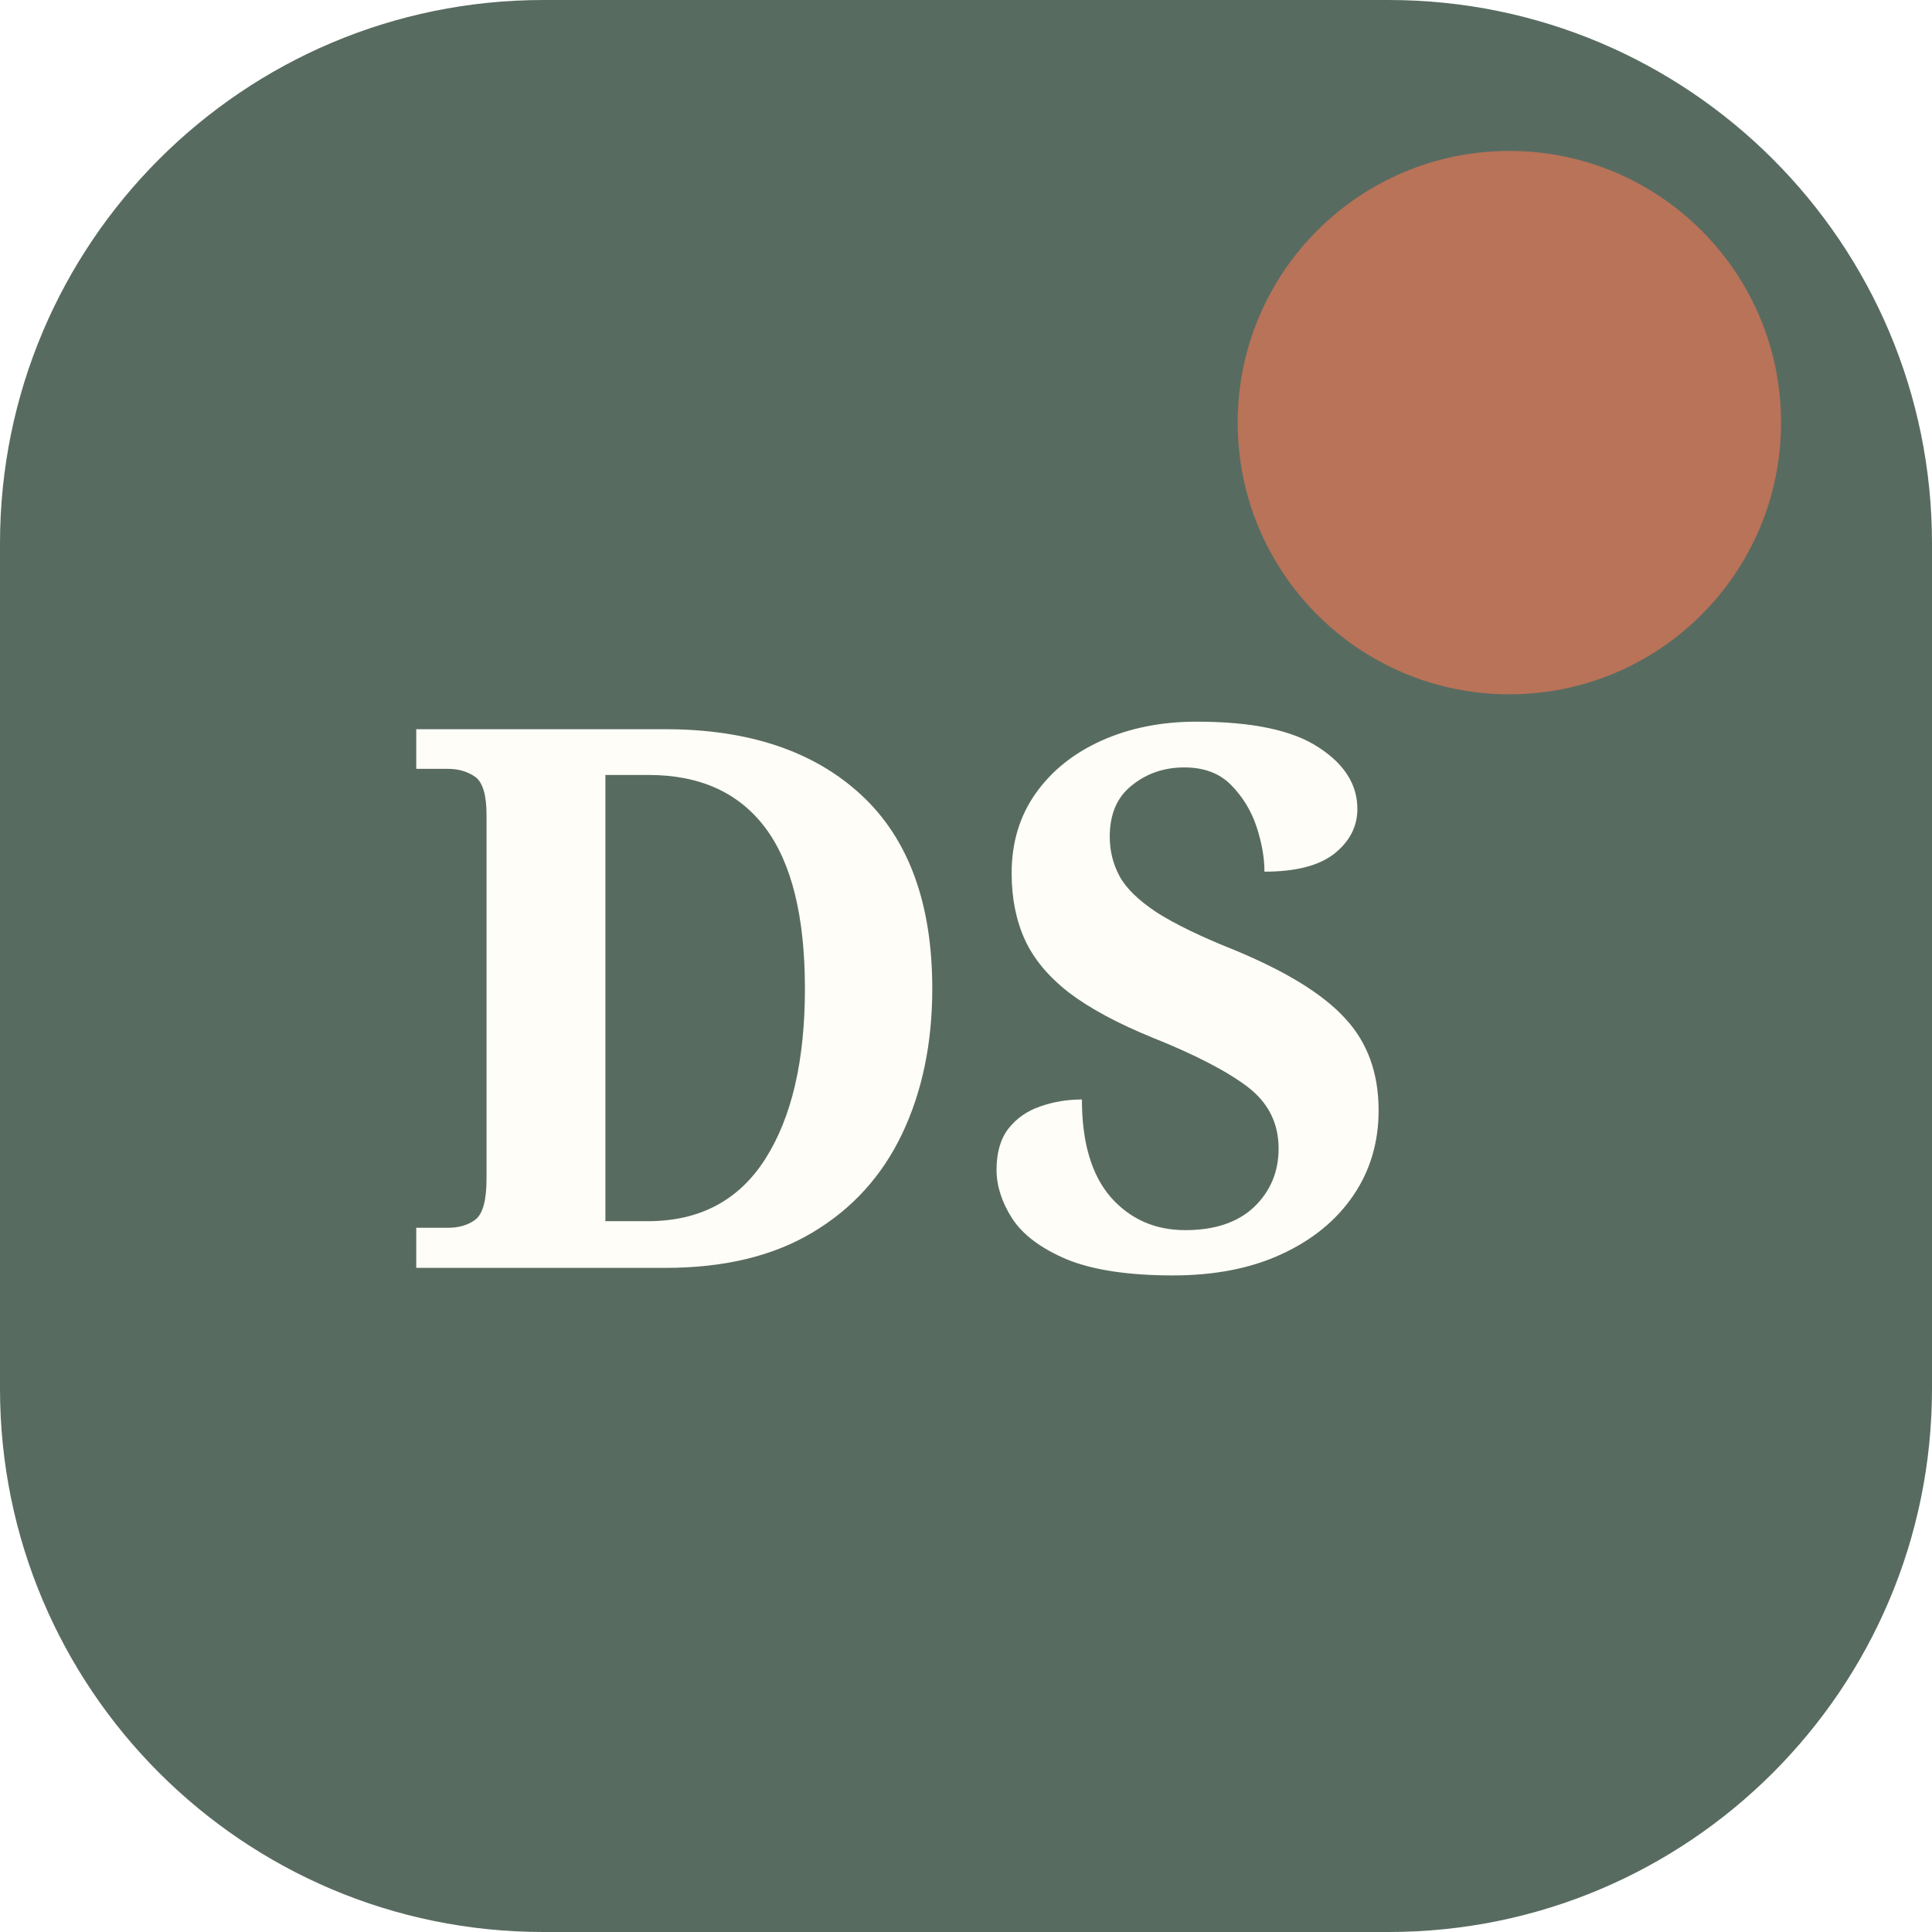
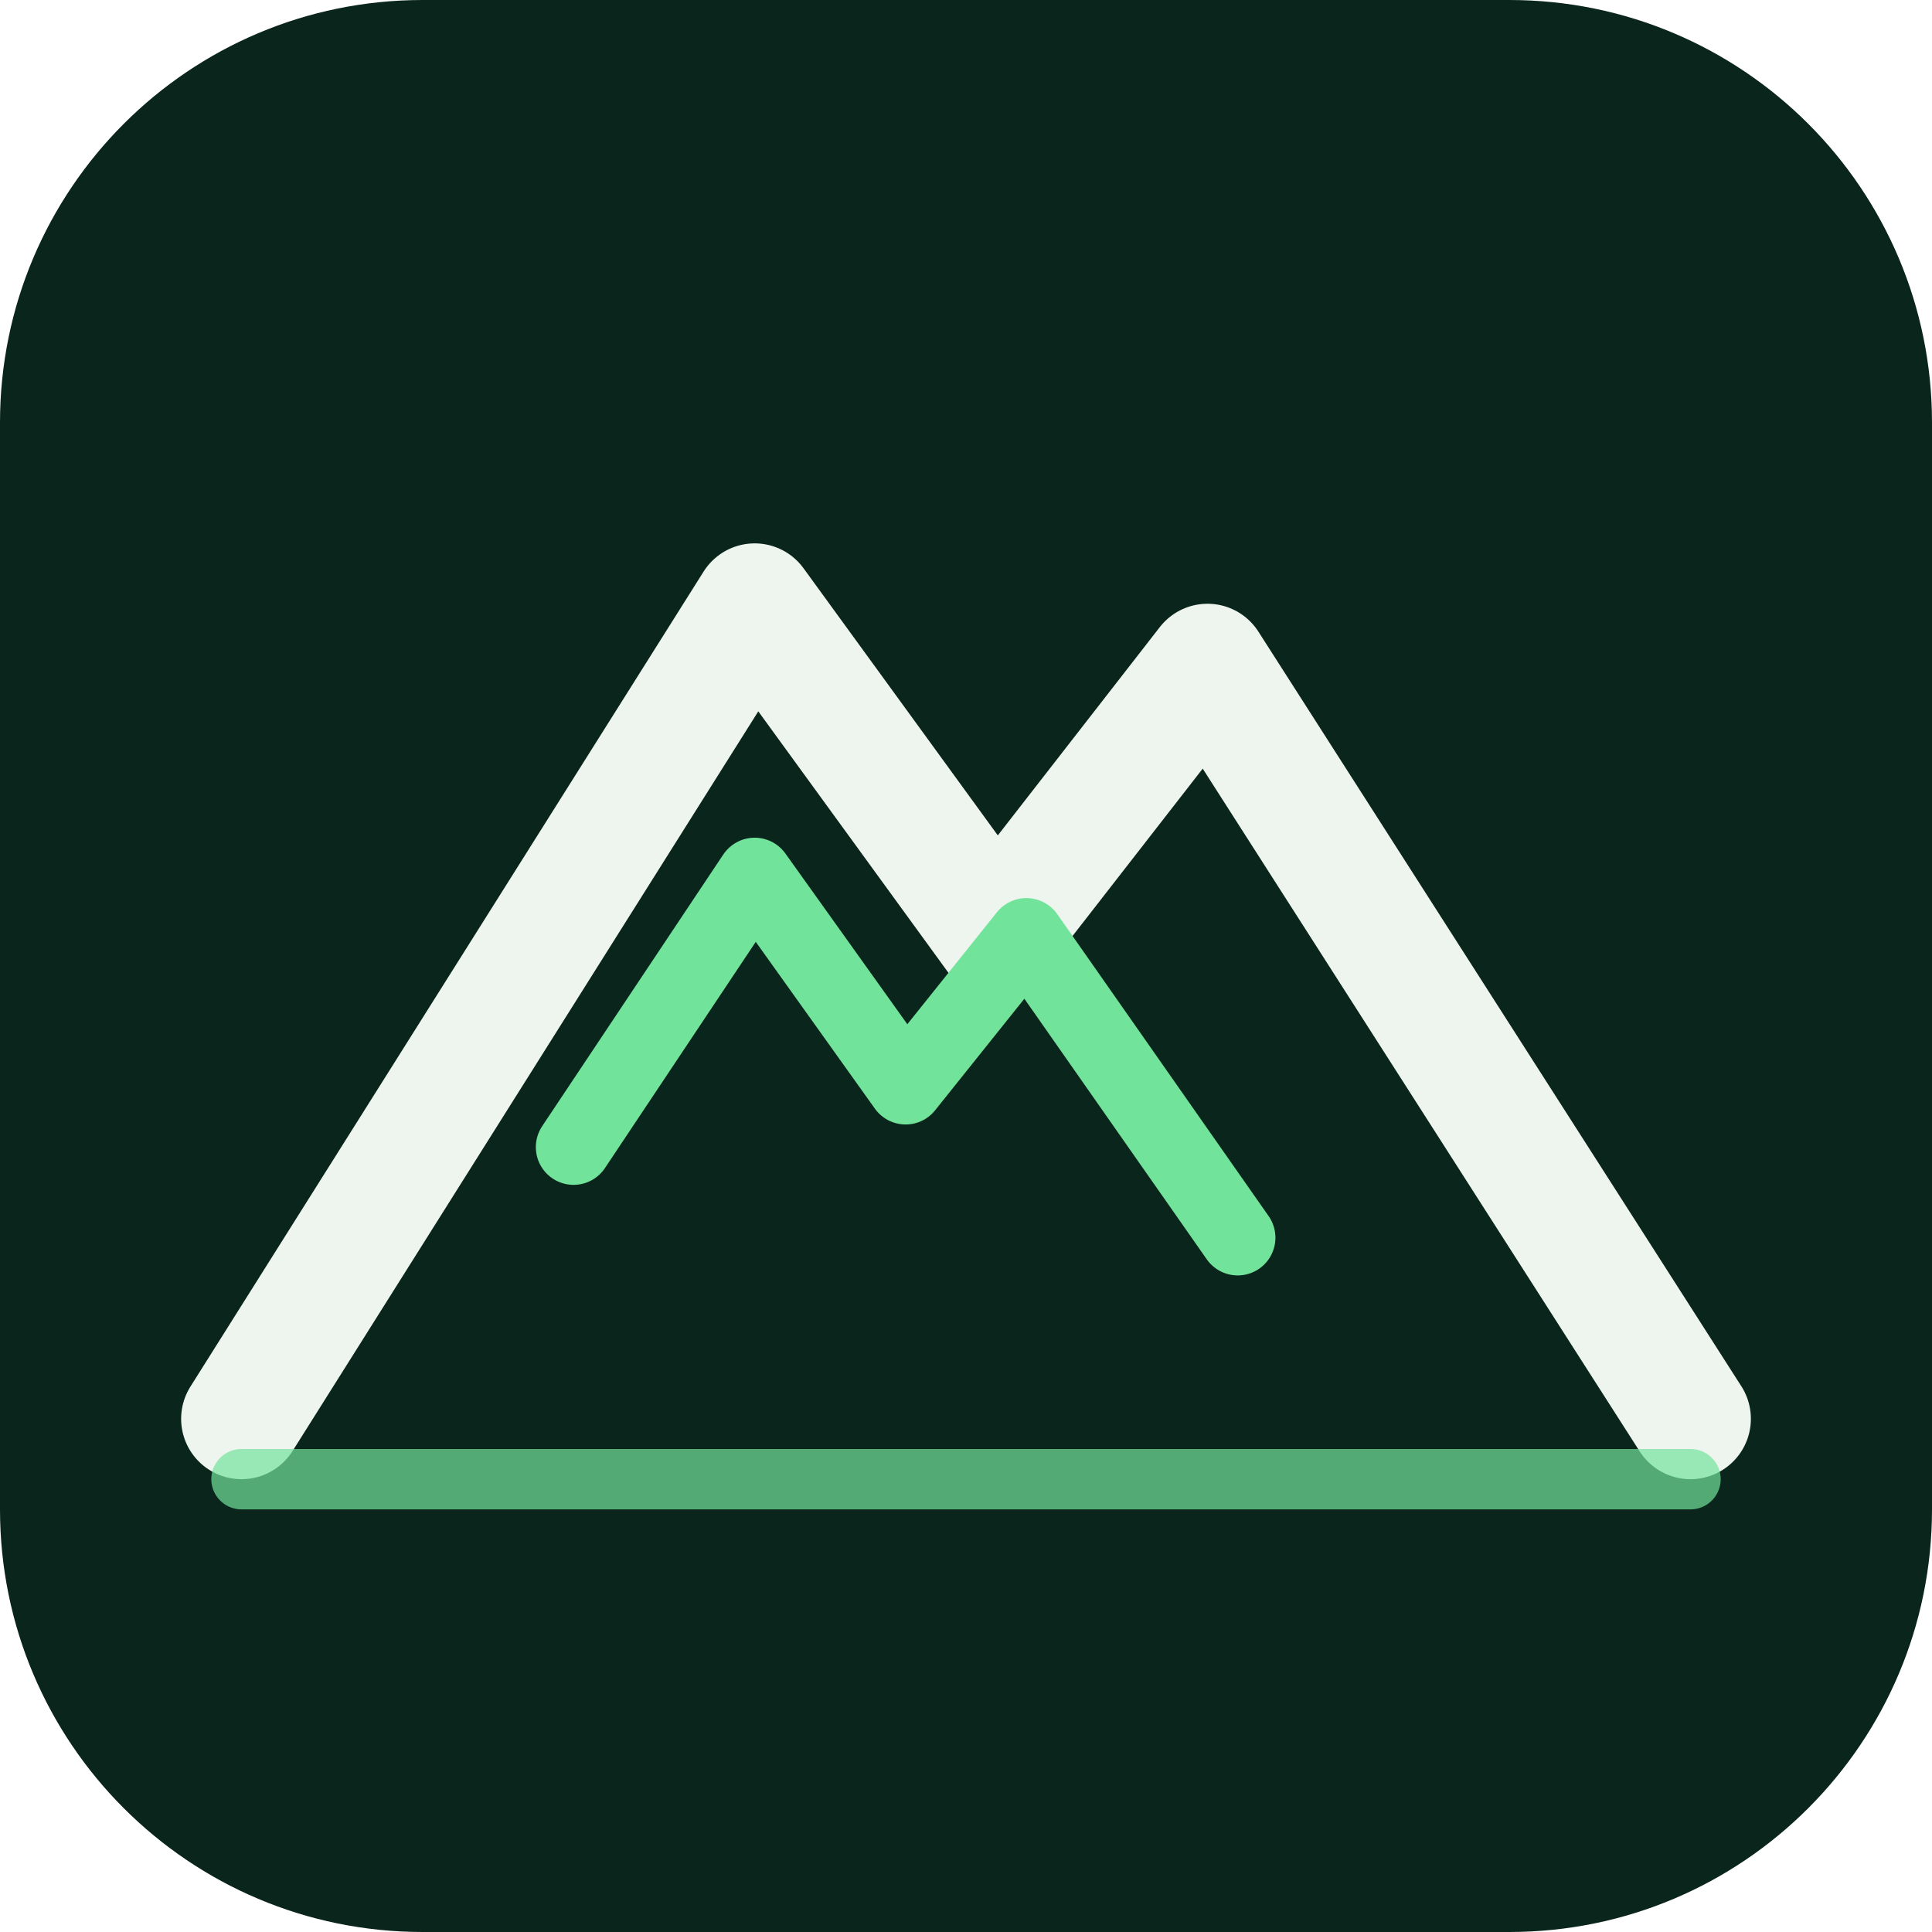
<svg xmlns="http://www.w3.org/2000/svg" viewBox="0 0 64 64">
-   <rect width="64" height="64" rx="18" fill="#586b61" />
-   <circle cx="50" cy="14" r="9" fill="#b87358" />
-   <text x="30" y="42" text-anchor="middle" font-family="Georgia, serif" font-size="25" font-weight="600" fill="#fffdf8">DS</text>
+   <rect width="64" height="64" rx="14" fill="#0a251b" />
+   <path d="M8 47 25 20l8 11 7-9 16 25" fill="none" stroke="#eef5ef" stroke-width="4" stroke-linecap="round" stroke-linejoin="round" />
+   <path d="m19 38 6-9 5 7 4-5 7 10" fill="none" stroke="#72e39b" stroke-width="2.5" stroke-linecap="round" stroke-linejoin="round" />
+   <path d="M8 49h48" stroke="#72e39b" stroke-width="2" stroke-linecap="round" opacity=".7" />
</svg>
